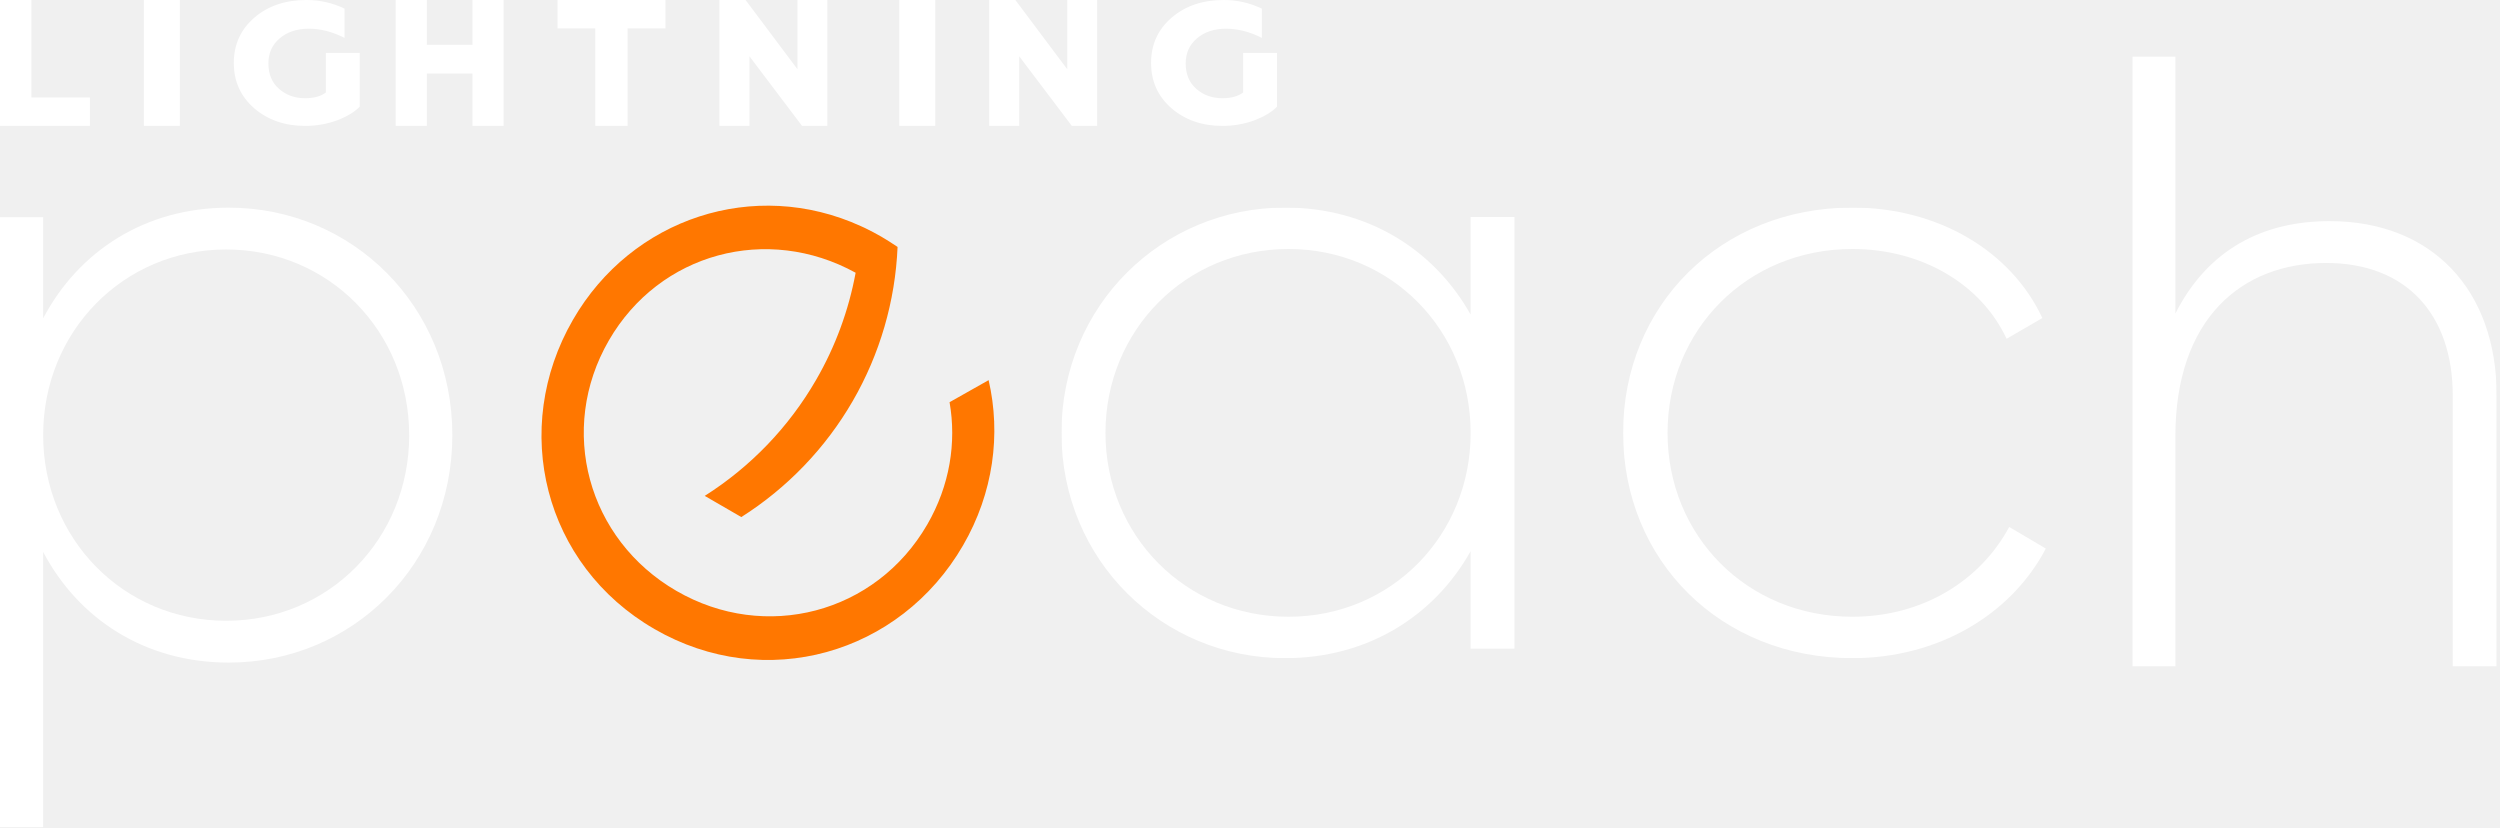
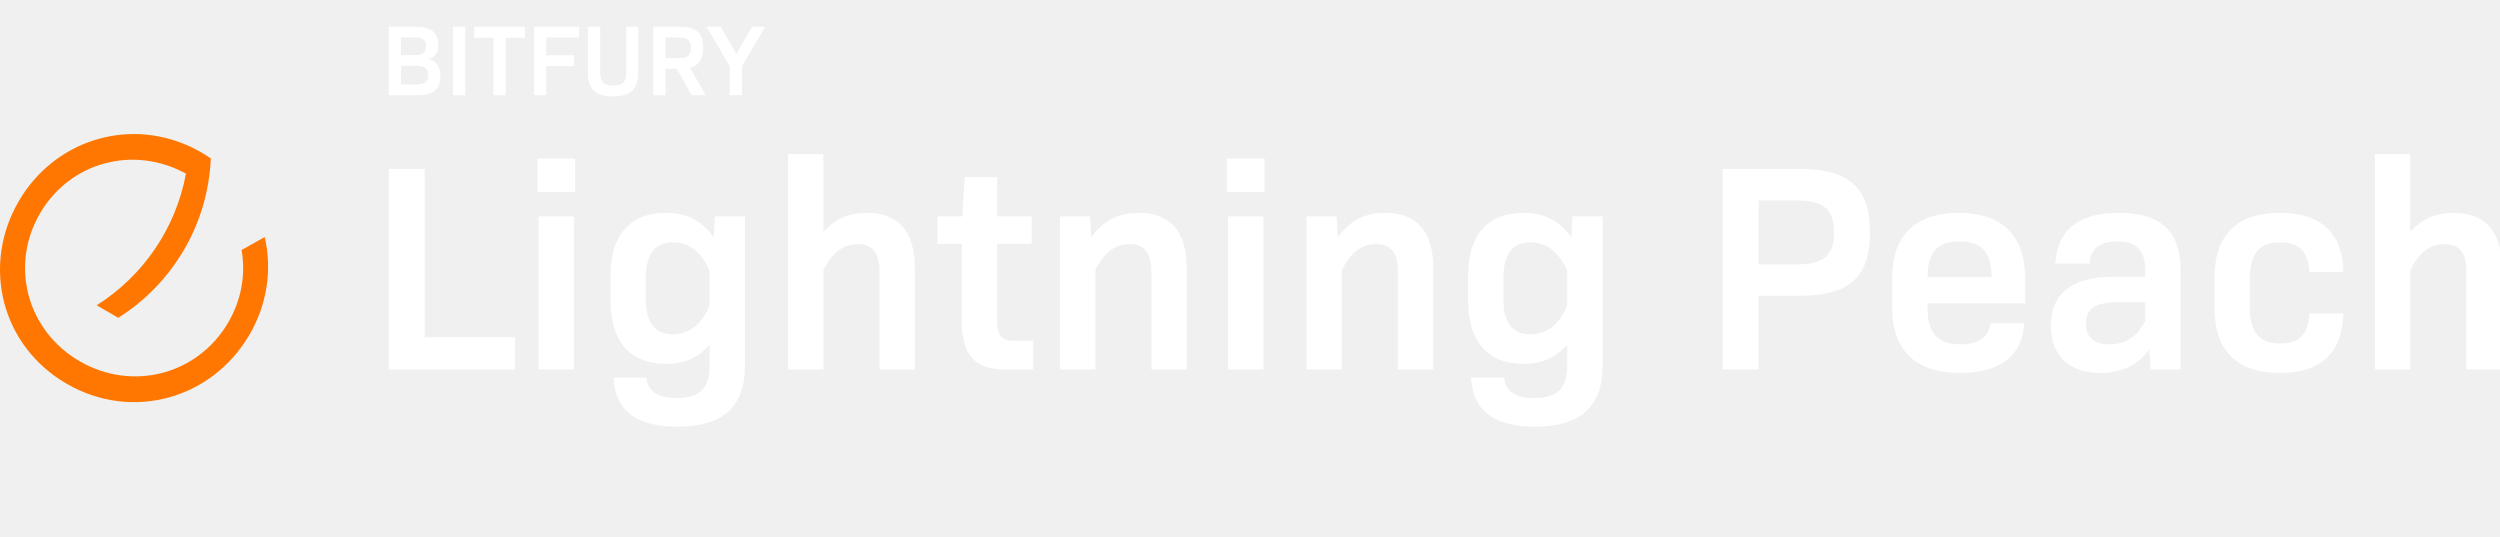
- <svg xmlns="http://www.w3.org/2000/svg" xmlns:xlink="http://www.w3.org/1999/xlink" width="139" height="46" viewBox="0 0 139 46">
-   <defs>
-     <path d="M24.967 10.136c.695 3.004.267 6.272-1.417 9.18-3.509 6.069-11.016 8.213-17.164 4.658C.234 20.417-1.649 12.84 1.86 6.774c3.27-5.661 10.098-7.898 16.007-5.2.077.036.151.068.229.105.305.148.605.306.905.479.295.172.58.355.858.541l.046.031a18.692 18.692 0 0 1-2.495 8.571 18.745 18.745 0 0 1-6.193 6.448l-2.034-1.178a18.704 18.704 0 0 0 6.19-6.446 18.636 18.636 0 0 0 2.2-5.96C12.662 1.461 6.674 3.049 3.853 7.928.994 12.87 2.666 18.994 7.612 21.855c4.944 2.86 11.083 1.254 13.944-3.692 1.255-2.168 1.631-4.56 1.24-6.801l2.171-1.226z" id="a" />
-     <path d="M2.4 35H0V1.078h2.4v5.62C4.367 2.969 8.063.546 12.718.546c6.864 0 12.432 5.475 12.432 12.648S19.583 25.84 12.719 25.84c-4.655 0-8.351-2.421-10.32-6.152V35zM22.75 13.193c0-5.767-4.464-10.322-10.176-10.322C6.864 2.871 2.4 7.426 2.4 13.193c0 5.767 4.465 10.322 10.176 10.322 5.712 0 10.176-4.555 10.176-10.322z" id="c" />
-     <path d="M25.215 1.067v24h-2.448v-5.423c-2.017 3.599-5.711 5.95-10.32 5.95-6.816 0-12.43-5.422-12.43-12.527C.016 5.963 5.63.54 12.446.54c4.609 0 8.303 2.351 10.32 5.951V1.067h2.448zm-2.448 12c0-5.711-4.416-10.223-10.129-10.223-5.71 0-10.174 4.512-10.174 10.223 0 5.712 4.463 10.224 10.174 10.224 5.713 0 10.13-4.512 10.13-10.224z" id="e" />
-     <path d="M.245 13.067C.245 5.963 5.671.54 12.99.54c4.749 0 8.819 2.4 10.564 6.143l-1.988 1.153c-1.405-3.025-4.7-4.992-8.576-4.992-5.864 0-10.274 4.512-10.274 10.223 0 5.712 4.41 10.224 10.274 10.224 3.924 0 7.123-2.017 8.721-4.992l2.037 1.201c-1.94 3.696-6.01 6.094-10.758 6.094-7.319 0-12.745-5.422-12.745-12.527z" id="g" />
-     <path d="M20.815 18.988v15.07h-2.442v-15.07c0-4.46-2.539-7.367-7.04-7.367-4.695 0-8.382 3.101-8.382 9.643v12.795H.557V.136h2.394v14.295c1.82-3.586 4.884-5.136 8.573-5.136 5.698 0 9.29 3.829 9.29 9.693z" id="i" />
-     <path d="M.398.417H.396L.398.373v.044z" id="k" />
-   </defs>
-   <g fill="none" fill-rule="evenodd">
-     <g transform="translate(30 11)">
-       <mask id="b" fill="#fff">
-         <use xlink:href="#a" />
-       </mask>
-       <path fill="#F70" mask="url(#b)" d="M-.856 26.657h26.518V-.527H-.856z" />
-     </g>
-     <g transform="translate(0 11)">
-       <mask id="d" fill="#fff">
-         <use xlink:href="#c" />
-       </mask>
-       <path fill="#FFF" mask="url(#d)" d="M0 35h25.257V.5H0z" />
-     </g>
-     <g transform="translate(59 11)">
-       <mask id="f" fill="#fff">
-         <use xlink:href="#e" />
-       </mask>
-       <path fill="#FFF" mask="url(#f)" d="M.016 25.595h25.199V.54H.016z" />
-     </g>
-     <g transform="translate(90 11)">
-       <mask id="h" fill="#fff">
-         <use xlink:href="#g" />
-       </mask>
-       <path fill="#FFF" mask="url(#h)" d="M.245 25.595h23.504V.54H.245z" />
-     </g>
-     <g transform="translate(118 3)">
-       <mask id="j" fill="#fff">
-         <use xlink:href="#i" />
-       </mask>
-       <path fill="#FFF" mask="url(#j)" d="M.557 34.059h20.258V.136H.557z" />
-     </g>
-     <g transform="translate(54 25)">
-       <mask id="l" fill="#fff">
-         <use xlink:href="#k" />
-       </mask>
-       <path fill="#ACD6D2" mask="url(#l)" d="M.396.417h.002V.373H.396z" />
-     </g>
-     <path fill="#FFF" d="M0 7V0h1.745v5.42H5V7H0M8 7h2V0H8zM14.133 6.019c-.76-.664-1.133-1.5-1.133-2.52 0-1.028.384-1.864 1.143-2.519.76-.653 1.727-.98 2.893-.98.759 0 1.467.164 2.122.481v1.625c-.666-.337-1.332-.51-1.987-.51-.666 0-1.208.183-1.624.539-.415.355-.624.817-.624 1.395 0 .595.198 1.066.593 1.413.396.345.875.518 1.446.518.49 0 .875-.106 1.155-.316V2.942H20v2.99c-.291.299-.708.548-1.259.76A5.152 5.152 0 0 1 16.962 7c-1.122 0-2.07-.328-2.83-.981M22 7V0h1.732v2.49h2.537V0H28v7h-1.73V4.09h-2.538V7H22M33.097 7V1.58H31V0h6v1.58h-2.106V7h-1.797M40 7V0h1.454l2.886 3.85V0H46v7h-1.406L41.67 3.13V7H40M50 7h2V0h-2zM55 7V0h1.454l2.885 3.85V0H61v7h-1.406l-2.925-3.87V7H55M65.134 6.019c-.76-.664-1.134-1.5-1.134-2.52 0-1.028.384-1.864 1.144-2.519.76-.653 1.727-.98 2.892-.98a4.81 4.81 0 0 1 2.122.481v1.625c-.665-.337-1.331-.51-1.987-.51-.666 0-1.207.183-1.623.539-.417.355-.624.817-.624 1.395 0 .595.198 1.066.593 1.413.396.345.873.518 1.446.518.489 0 .874-.106 1.155-.316V2.942H71v2.99c-.291.299-.708.548-1.258.76a5.155 5.155 0 0 1-1.78.308c-1.123 0-2.07-.328-2.828-.981" />
+ <svg xmlns="http://www.w3.org/2000/svg" width="373px" height="80px" viewBox="0 0 373 80" version="1.1">
+   <g id="logo/white" stroke="none" stroke-width="1" fill="none" fill-rule="evenodd">
+     <path d="M58,55.12 L58,25.2 L63.368,25.2 L63.368,50.324 L76.832,50.324 L76.832,55.12 L58,55.12 Z M80.176,28.632 L80.176,23.66 L85.808,23.66 L85.808,28.632 L80.176,28.632 Z M80.352,55.12 L80.352,32.284 L85.632,32.284 L85.632,55.12 L80.352,55.12 Z M101.032,63.656 C95.092,63.656 91.792,61.368 91.528,56.352 L96.456,56.352 C96.676,58.508 98.26,59.388 100.944,59.388 C104.376,59.388 105.872,57.98 105.872,54.548 L105.872,51.424 C104.156,53.404 102.088,54.284 99.36,54.284 C94.08,54.284 91.088,51.028 91.088,44.824 L91.088,41.172 C91.088,34.968 94.08,31.756 99.36,31.756 C102.44,31.756 104.684,32.9 106.488,35.408 L106.664,32.284 L111.152,32.284 L111.152,54.548 C111.152,60.752 107.808,63.656 101.032,63.656 Z M100.372,49.884 C102.836,49.884 104.684,48.388 105.872,45.616 L105.872,40.38 C104.684,37.652 102.836,36.156 100.416,36.156 C97.82,36.156 96.368,37.828 96.368,41.26 L96.368,44.78 C96.368,48.256 97.82,49.884 100.372,49.884 Z M117.576,55.12 L117.576,23 L122.856,23 L122.856,34.616 C124.572,32.636 126.684,31.756 129.324,31.756 C134.076,31.756 136.496,34.572 136.496,40.028 L136.496,55.12 L131.216,55.12 L131.216,40.512 C131.216,37.696 130.16,36.42 128.004,36.42 C125.804,36.42 124.132,37.696 122.856,40.292 L122.856,55.12 L117.576,55.12 Z M149.96,55.12 C145.428,55.12 143.492,52.964 143.492,47.816 L143.492,36.376 L139.884,36.376 L139.884,32.284 L143.58,32.284 L143.932,26.432 L148.772,26.432 L148.772,32.284 L153.92,32.284 L153.92,36.376 L148.772,36.376 L148.772,47.64 C148.772,50.148 149.344,50.852 151.588,50.852 L154.14,50.852 L154.14,55.12 L149.96,55.12 Z M158.144,55.12 L158.144,32.284 L162.632,32.284 L162.808,35.408 C164.656,32.856 166.9,31.756 169.892,31.756 C174.644,31.756 177.064,34.572 177.064,40.028 L177.064,55.12 L171.784,55.12 L171.784,40.512 C171.784,37.696 170.728,36.42 168.528,36.42 C166.372,36.42 164.7,37.696 163.424,40.292 L163.424,55.12 L158.144,55.12 Z M183.048,28.632 L183.048,23.66 L188.68,23.66 L188.68,28.632 L183.048,28.632 Z M183.224,55.12 L183.224,32.284 L188.504,32.284 L188.504,55.12 L183.224,55.12 Z M194.928,55.12 L194.928,32.284 L199.416,32.284 L199.592,35.408 C201.44,32.856 203.684,31.756 206.676,31.756 C211.428,31.756 213.848,34.572 213.848,40.028 L213.848,55.12 L208.568,55.12 L208.568,40.512 C208.568,37.696 207.512,36.42 205.312,36.42 C203.156,36.42 201.484,37.696 200.208,40.292 L200.208,55.12 L194.928,55.12 Z M228.984,63.656 C223.044,63.656 219.744,61.368 219.48,56.352 L224.408,56.352 C224.628,58.508 226.212,59.388 228.896,59.388 C232.328,59.388 233.824,57.98 233.824,54.548 L233.824,51.424 C232.108,53.404 230.04,54.284 227.312,54.284 C222.032,54.284 219.04,51.028 219.04,44.824 L219.04,41.172 C219.04,34.968 222.032,31.756 227.312,31.756 C230.392,31.756 232.636,32.9 234.44,35.408 L234.616,32.284 L239.104,32.284 L239.104,54.548 C239.104,60.752 235.76,63.656 228.984,63.656 Z M228.324,49.884 C230.788,49.884 232.636,48.388 233.824,45.616 L233.824,40.38 C232.636,37.652 230.788,36.156 228.368,36.156 C225.772,36.156 224.32,37.828 224.32,41.26 L224.32,44.78 C224.32,48.256 225.772,49.884 228.324,49.884 Z M257.012,55.12 L257.012,25.2 L268.584,25.2 C275.888,25.2 279.012,28.06 279.012,34.704 C279.012,41.348 275.888,44.12 268.584,44.12 L262.38,44.12 L262.38,55.12 L257.012,55.12 Z M262.38,39.456 L268.144,39.456 C272.104,39.456 273.644,38.092 273.644,34.66 C273.644,31.272 272.104,29.908 268.144,29.908 L262.38,29.908 L262.38,39.456 Z M292.476,55.648 C285.832,55.648 282.312,52.304 282.312,45.924 L282.312,41.436 C282.312,35.144 285.788,31.756 292.212,31.756 C298.724,31.756 302.156,35.188 302.156,41.48 L302.156,45.264 L287.592,45.264 L287.592,45.968 C287.592,49.664 289.088,51.38 292.476,51.38 C295.248,51.38 296.788,50.192 296.964,48.212 L302.024,48.212 C301.76,53.096 298.372,55.648 292.476,55.648 Z M287.592,41.348 L297.14,41.348 C297.14,37.652 295.688,36.024 292.388,36.024 C289.044,36.024 287.592,37.652 287.592,41.348 Z M313.376,55.648 C308.8,55.648 305.984,53.096 305.984,48.608 C305.984,43.9 309.02,41.304 315.224,41.304 L320.064,41.304 L320.064,40.292 C320.064,37.388 318.788,36.024 315.928,36.024 C313.244,36.024 311.88,37.168 311.748,39.324 L306.644,39.324 C306.996,34.308 310.076,31.756 316.104,31.756 C322.396,31.756 325.344,34.484 325.344,40.336 L325.344,55.12 L320.856,55.12 L320.68,52.128 C318.964,54.46 316.588,55.648 313.376,55.648 Z M314.696,51.38 C317.116,51.38 318.92,50.192 320.064,47.904 L320.064,45.088 L315.928,45.088 C312.496,45.088 311.22,46.188 311.22,48.3 C311.22,50.28 312.408,51.38 314.696,51.38 Z M340.172,55.648 C333.748,55.648 330.404,52.348 330.404,45.924 L330.404,41.436 C330.404,35.056 333.748,31.756 340.172,31.756 C346.244,31.756 349.5,34.704 349.632,40.6 L344.572,40.6 C344.396,37.52 343.032,36.156 340.216,36.156 C337.136,36.156 335.684,37.784 335.684,41.524 L335.684,45.88 C335.684,49.62 337.136,51.248 340.216,51.248 C343.032,51.248 344.396,49.884 344.572,46.76 L349.632,46.76 C349.5,52.656 346.244,55.648 340.172,55.648 Z M354.34,55.12 L354.34,23 L359.62,23 L359.62,34.616 C361.336,32.636 363.448,31.756 366.088,31.756 C370.84,31.756 373.26,34.572 373.26,40.028 L373.26,55.12 L367.98,55.12 L367.98,40.512 C367.98,37.696 366.924,36.42 364.768,36.42 C362.568,36.42 360.896,37.696 359.62,40.292 L359.62,55.12 L354.34,55.12 Z" id="Lightning-Peach" fill="#FFFFFF" />
+     <path d="M39.493,35.363 C40.598,40.119 39.917,45.295 37.243,49.901 C31.67,59.507 19.745,62.904 9.976,57.275 C0.201,51.643 -2.788,39.643 2.785,30.038 C7.983,21.075 18.827,17.532 28.214,21.803 C28.337,21.862 28.455,21.912 28.579,21.971 C29.062,22.207 29.54,22.456 30.017,22.73 C30.484,23.003 30.939,23.293 31.379,23.586 L31.451,23.636 C31.25,28.414 29.89,33.072 27.489,37.21 C25.082,41.356 21.707,44.858 17.651,47.417 L14.42,45.552 C21.407,41.145 26.237,34.024 27.746,25.907 C19.949,21.626 10.434,24.143 5.953,31.866 C1.411,39.693 4.065,49.39 11.924,53.918 C19.776,58.447 29.531,55.904 34.076,48.072 C36.067,44.64 36.666,40.851 36.045,37.304 L39.495,35.363" id="Path" fill="#F70" />
+     <path d="M58,14.2 L58,4 L62.02,4 C64.33,4 65.38,4.825 65.38,6.655 C65.38,7.78 64.975,8.485 64.015,8.83 L64.015,8.86 C65.215,9.22 65.71,10.015 65.71,11.35 C65.71,13.315 64.66,14.2 62.335,14.2 L58,14.2 Z M59.83,8.215 L61.795,8.215 C63.1,8.215 63.565,7.87 63.565,6.895 C63.565,5.935 63.1,5.59 61.855,5.59 L59.83,5.59 L59.83,8.215 Z M59.83,12.61 L62.035,12.61 C63.385,12.61 63.88,12.22 63.88,11.215 C63.88,10.18 63.355,9.805 61.855,9.805 L59.83,9.805 L59.83,12.61 Z M67.585,14.2 L67.585,4 L69.415,4 L69.415,14.2 L67.585,14.2 Z M73.63,14.2 L73.63,5.635 L70.765,5.635 L70.765,4 L78.325,4 L78.325,5.635 L75.46,5.635 L75.46,14.2 L73.63,14.2 Z M79.675,14.2 L79.675,4 L86.395,4 L86.395,5.605 L81.505,5.605 L81.505,8.245 L85.645,8.245 L85.645,9.85 L81.505,9.85 L81.505,14.2 L79.675,14.2 Z M91.465,14.38 C88.84,14.38 87.715,13.3 87.715,10.81 L87.715,4 L89.545,4 L89.545,10.765 C89.545,12.235 90.07,12.775 91.495,12.775 C92.92,12.775 93.445,12.235 93.445,10.765 L93.445,4 L95.215,4 L95.215,10.81 C95.215,13.3 94.105,14.38 91.465,14.38 Z M97.465,14.2 L97.465,4 L101.515,4 C103.93,4 104.905,4.915 104.905,7.135 C104.905,8.83 104.32,9.76 102.955,10.105 L105.295,14.2 L103.195,14.2 L100.975,10.255 L99.295,10.255 L99.295,14.2 L97.465,14.2 Z M99.295,8.665 L101.335,8.665 C102.625,8.665 103.075,8.23 103.075,7.135 C103.075,6.025 102.625,5.605 101.335,5.605 L99.295,5.605 L99.295,8.665 Z M114.16,4 L110.71,9.865 L110.71,14.2 L108.88,14.2 L108.88,9.895 L105.43,4 L107.53,4 L109.87,8.05 L112.195,4 L114.16,4 Z" id="BITFURY" fill="#FFFFFF" />
  </g>
</svg>
